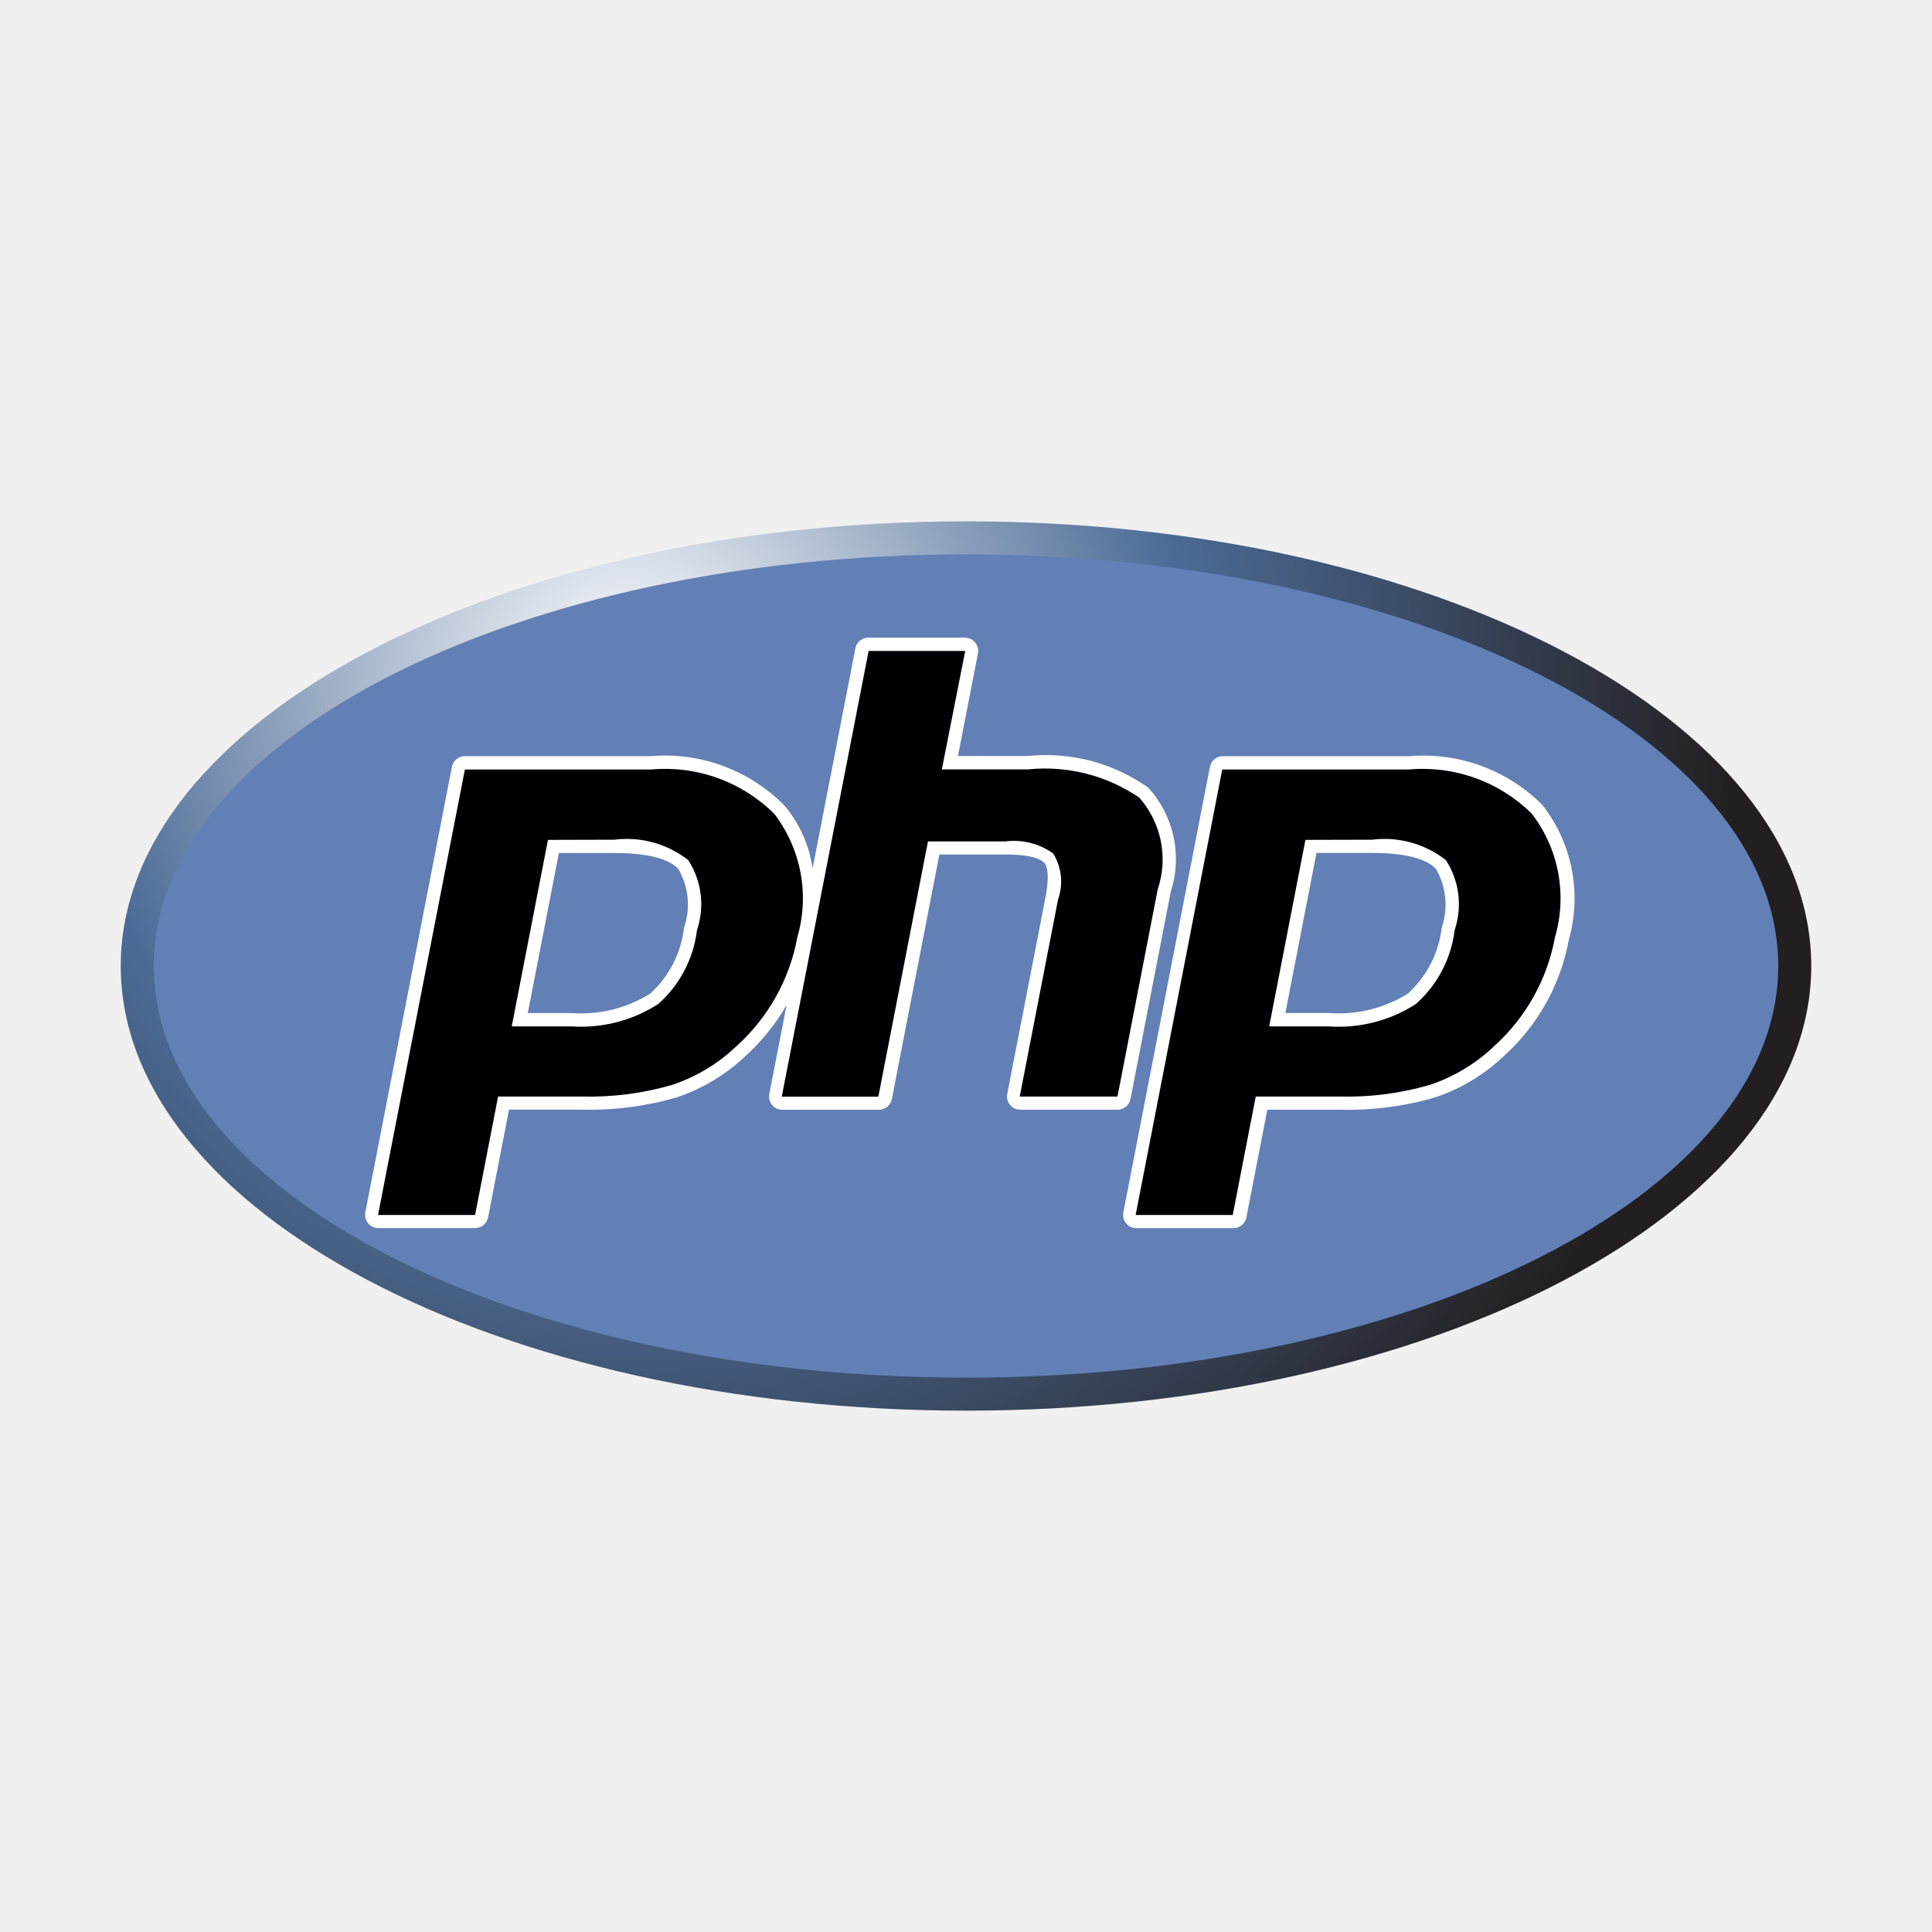
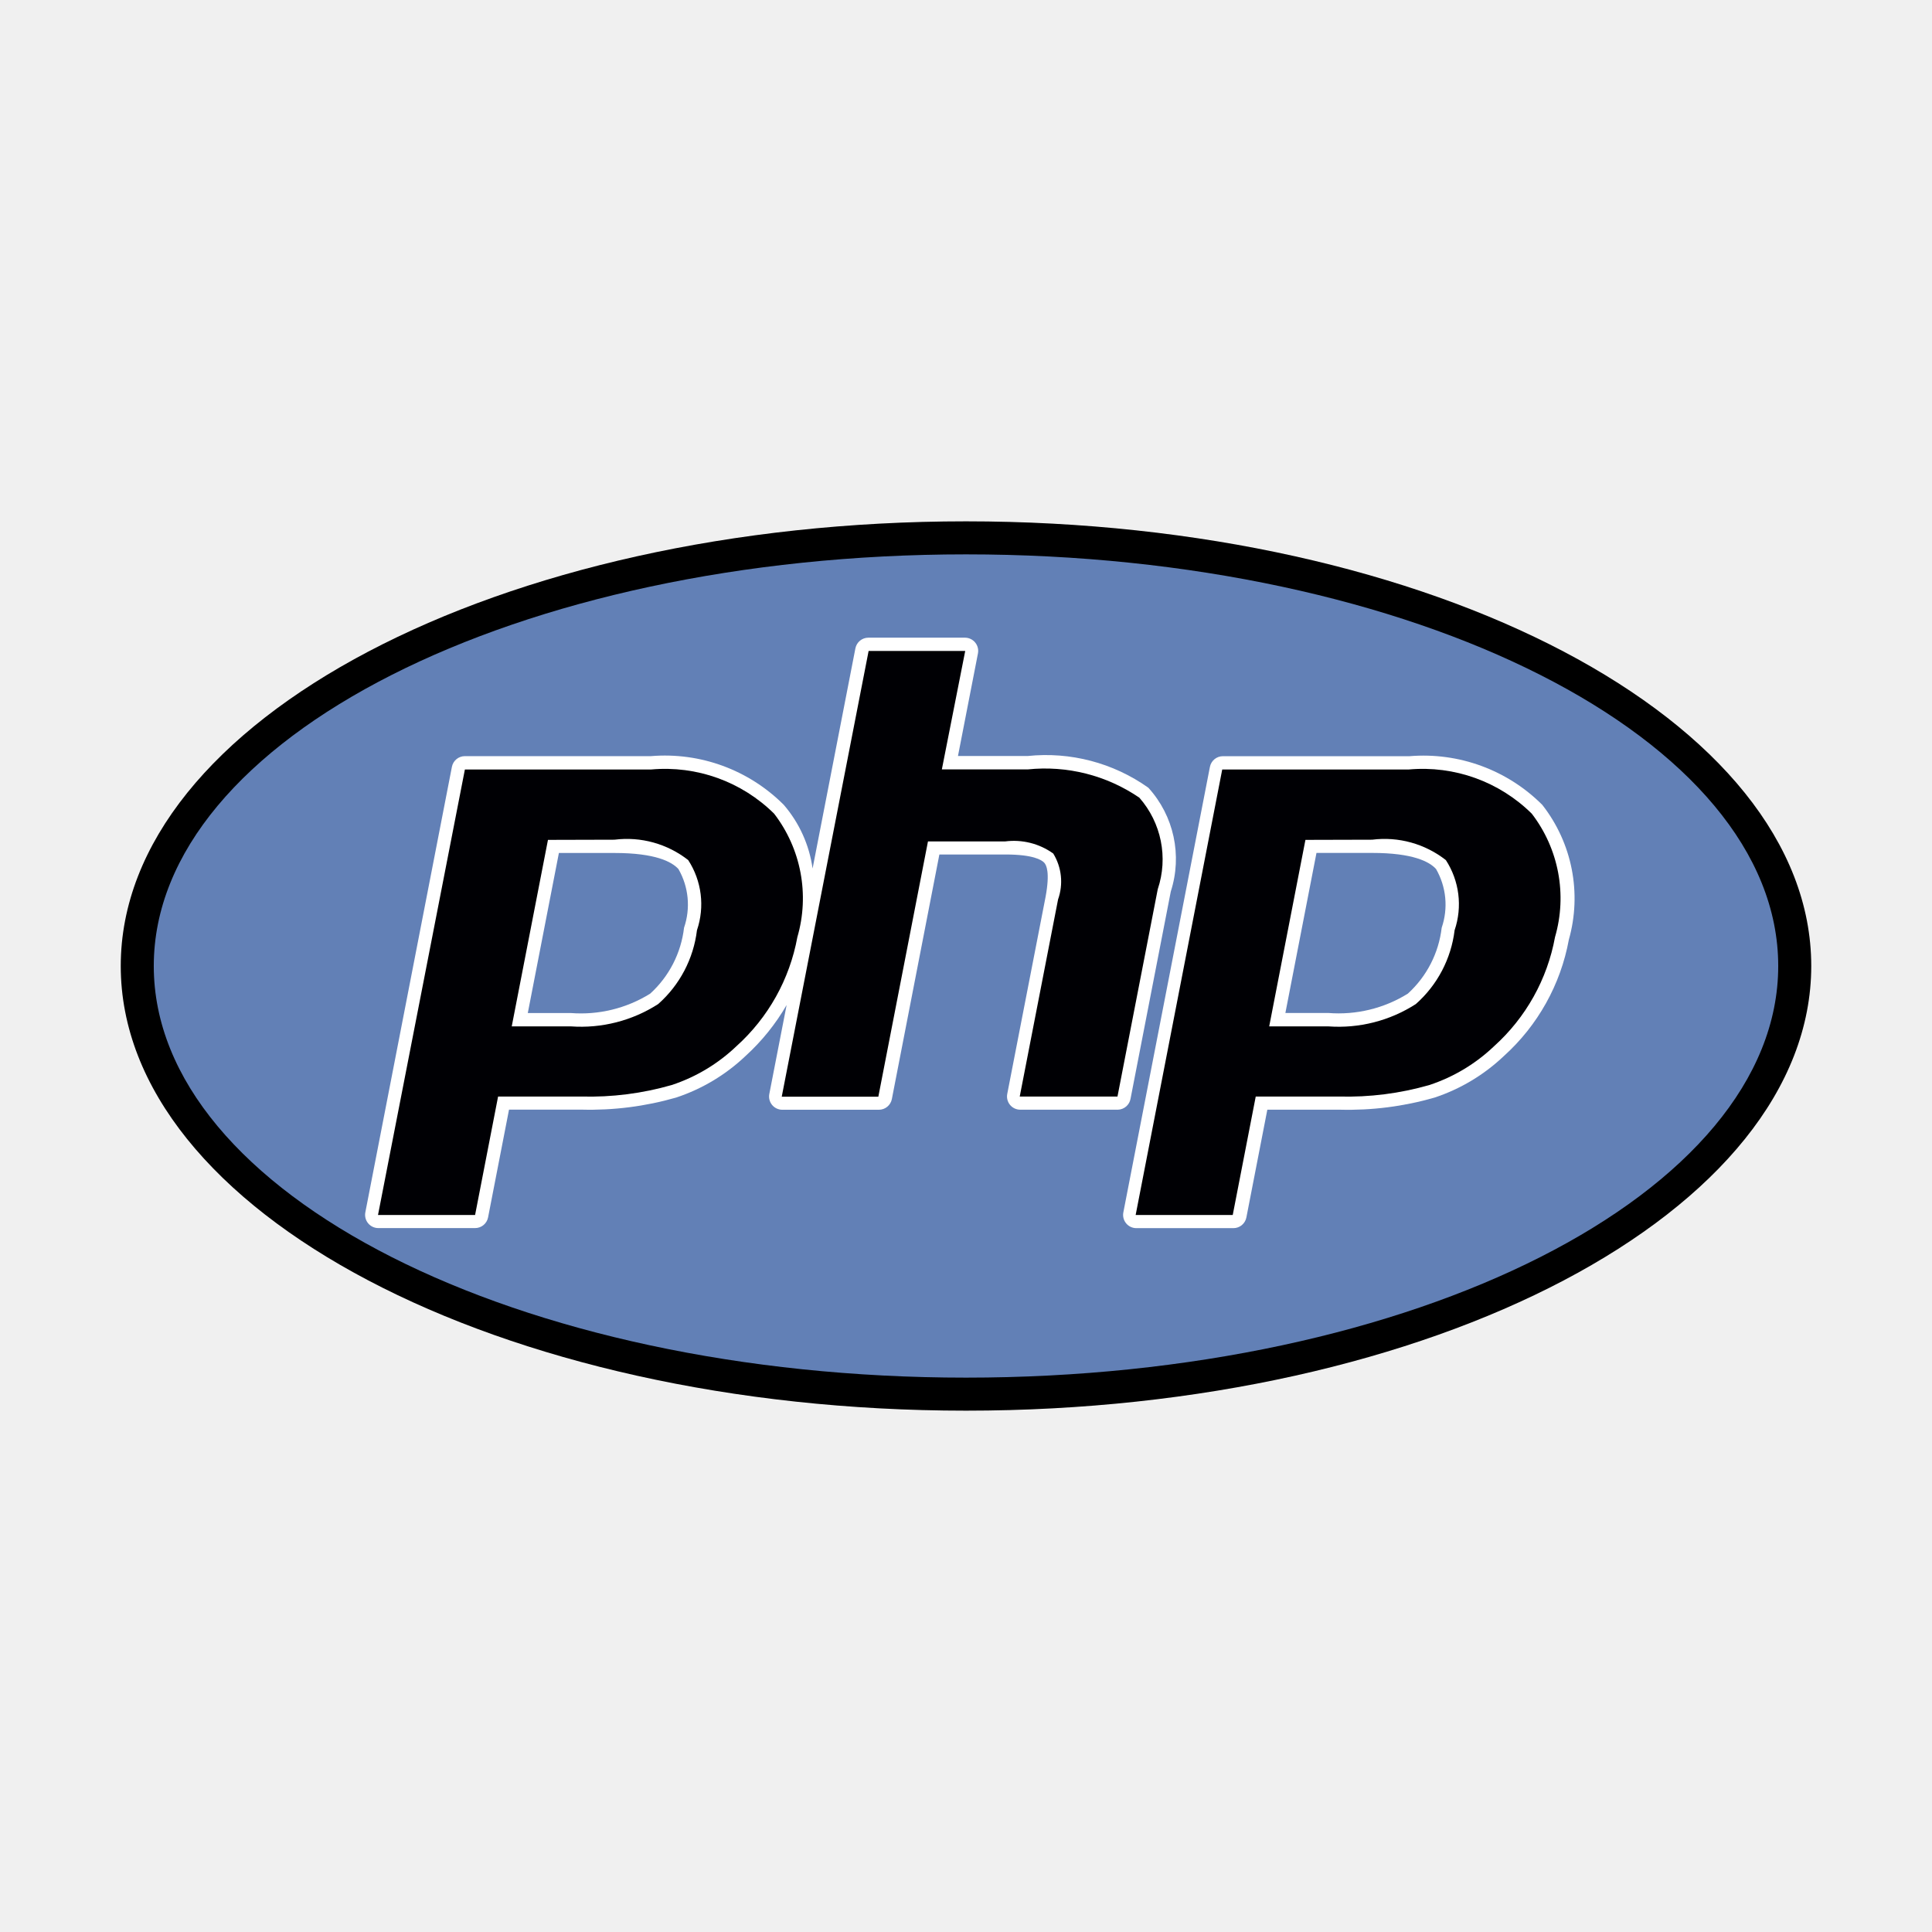
<svg xmlns="http://www.w3.org/2000/svg" width="800px" height="800px" viewBox="0 0 32 32">
  <defs>
    <radialGradient id="a" cx="-16.114" cy="20.532" r="18.384" gradientTransform="translate(26.52 -9.307)" gradientUnits="userSpaceOnUse">
-       <stop offset="0" stop-color="#ffffff" />
-       <stop offset="0.5" stop-color="#4c6b96" />
-       <stop offset="1" stop-color="#231f20" />
+       <stop offset="0" stopColor="#ffffff" />
+       <stop offset="0.5" stopColor="#4c6b96" />
+       <stop offset="1" stopColor="#231f20" />
    </radialGradient>
  </defs>
  <ellipse cx="16" cy="16" rx="14" ry="7.365" style="fill:url(#a)" />
  <ellipse cx="16" cy="16" rx="13.453" ry="6.818" style="fill:#6280b6" />
  <path d="M18.725,18.2l.667-3.434a1.752,1.752,0,0,0-.372-1.719,2.929,2.929,0,0,0-2-.525H15.867l.331-1.7a.219.219,0,0,0-.215-.26h-1.6a.219.219,0,0,0-.215.177l-.709,3.646a2.051,2.051,0,0,0-.477-1.054,2.783,2.783,0,0,0-2.2-.807H7.7a.219.219,0,0,0-.215.177l-1.434,7.38a.219.219,0,0,0,.215.26H7.869a.219.219,0,0,0,.215-.177l.347-1.785h1.2a5.167,5.167,0,0,0,1.568-.2,3.068,3.068,0,0,0,1.15-.689,3.538,3.538,0,0,0,.68-.844l-.287,1.475a.219.219,0,0,0,.215.26h1.6a.219.219,0,0,0,.215-.177l.787-4.051h1.094c.466,0,.6.093.64.133s.1.165.025.569l-.635,3.265a.219.219,0,0,0,.215.26h1.62A.219.219,0,0,0,18.725,18.2ZM11.33,15.366a1.749,1.749,0,0,1-.561,1.092,2.171,2.171,0,0,1-1.315.321H8.742l.515-2.651h.921c.677,0,.949.145,1.059.266A1.181,1.181,0,0,1,11.33,15.366Z" style="fill:#fff" />
  <path d="M25.546,13.332a2.783,2.783,0,0,0-2.2-.807H20.255a.219.219,0,0,0-.215.177l-1.434,7.38a.219.219,0,0,0,.215.26h1.608a.219.219,0,0,0,.215-.177l.347-1.785h1.2a5.167,5.167,0,0,0,1.568-.2,3.068,3.068,0,0,0,1.15-.689,3.425,3.425,0,0,0,1.076-1.927A2.512,2.512,0,0,0,25.546,13.332Zm-1.667,2.034a1.749,1.749,0,0,1-.561,1.092A2.171,2.171,0,0,1,22,16.778H21.29l.515-2.651h.921c.677,0,.949.145,1.059.266A1.181,1.181,0,0,1,23.879,15.366Z" style="fill:#fff" />
  <path d="M10.178,13.908a1.645,1.645,0,0,1,1.221.338,1.34,1.34,0,0,1,.145,1.161,1.945,1.945,0,0,1-.642,1.223A2.361,2.361,0,0,1,9.454,17H8.476l.6-3.089ZM6.261,20.124H7.869l.381-1.962H9.627a4.931,4.931,0,0,0,1.5-.191,2.84,2.84,0,0,0,1.07-.642,3.207,3.207,0,0,0,1.01-1.808,2.3,2.3,0,0,0-.385-2.044,2.568,2.568,0,0,0-2.035-.732H7.7Z" style="fill:#000004" />
  <path d="M14.387,10.782h1.6L15.6,12.744h1.421a2.767,2.767,0,0,1,1.85.468,1.548,1.548,0,0,1,.305,1.516l-.667,3.434H16.89l.635-3.265a.886.886,0,0,0-.08-.76,1.121,1.121,0,0,0-.8-.2H15.37l-.822,4.228h-1.6Z" style="fill:#000004" />
  <path d="M22.727,13.908a1.645,1.645,0,0,1,1.221.338,1.34,1.34,0,0,1,.145,1.161,1.945,1.945,0,0,1-.642,1.223A2.361,2.361,0,0,1,22,17h-.978l.6-3.089ZM18.81,20.124h1.608l.381-1.962h1.377a4.931,4.931,0,0,0,1.5-.191,2.84,2.84,0,0,0,1.07-.642,3.207,3.207,0,0,0,1.01-1.808,2.3,2.3,0,0,0-.385-2.044,2.568,2.568,0,0,0-2.035-.732H20.244Z" style="fill:#000004" />
</svg>
